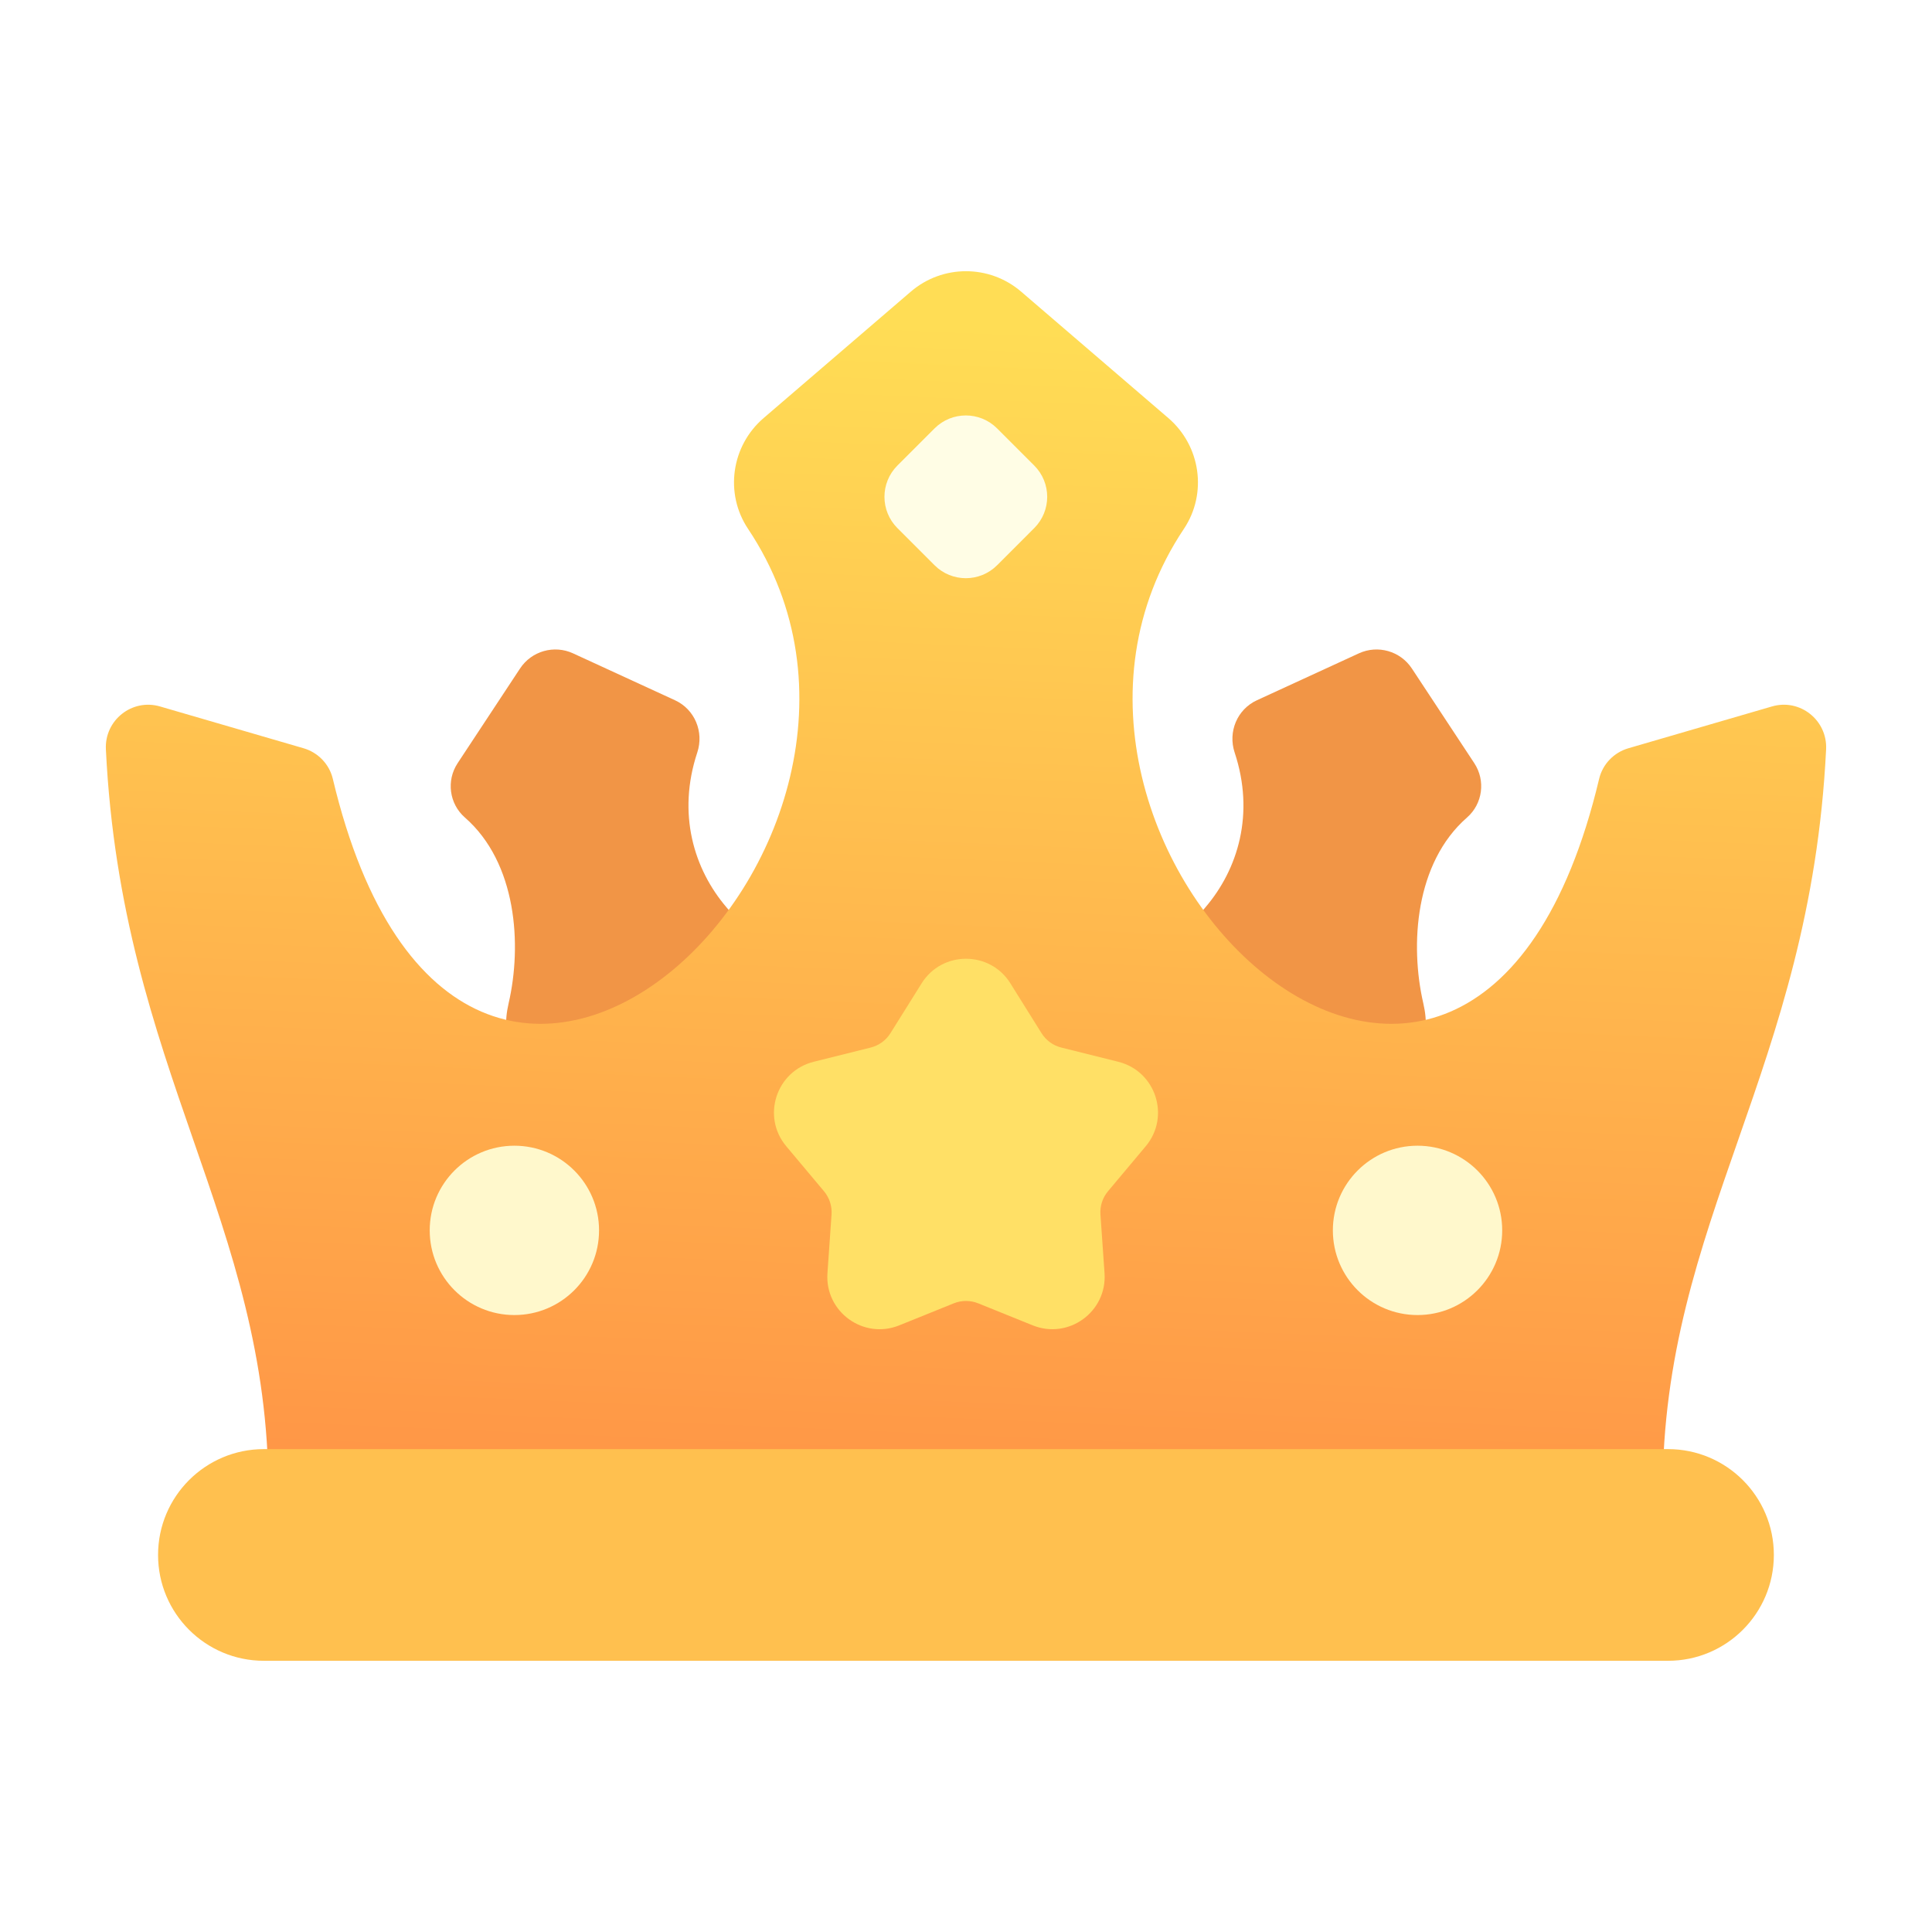
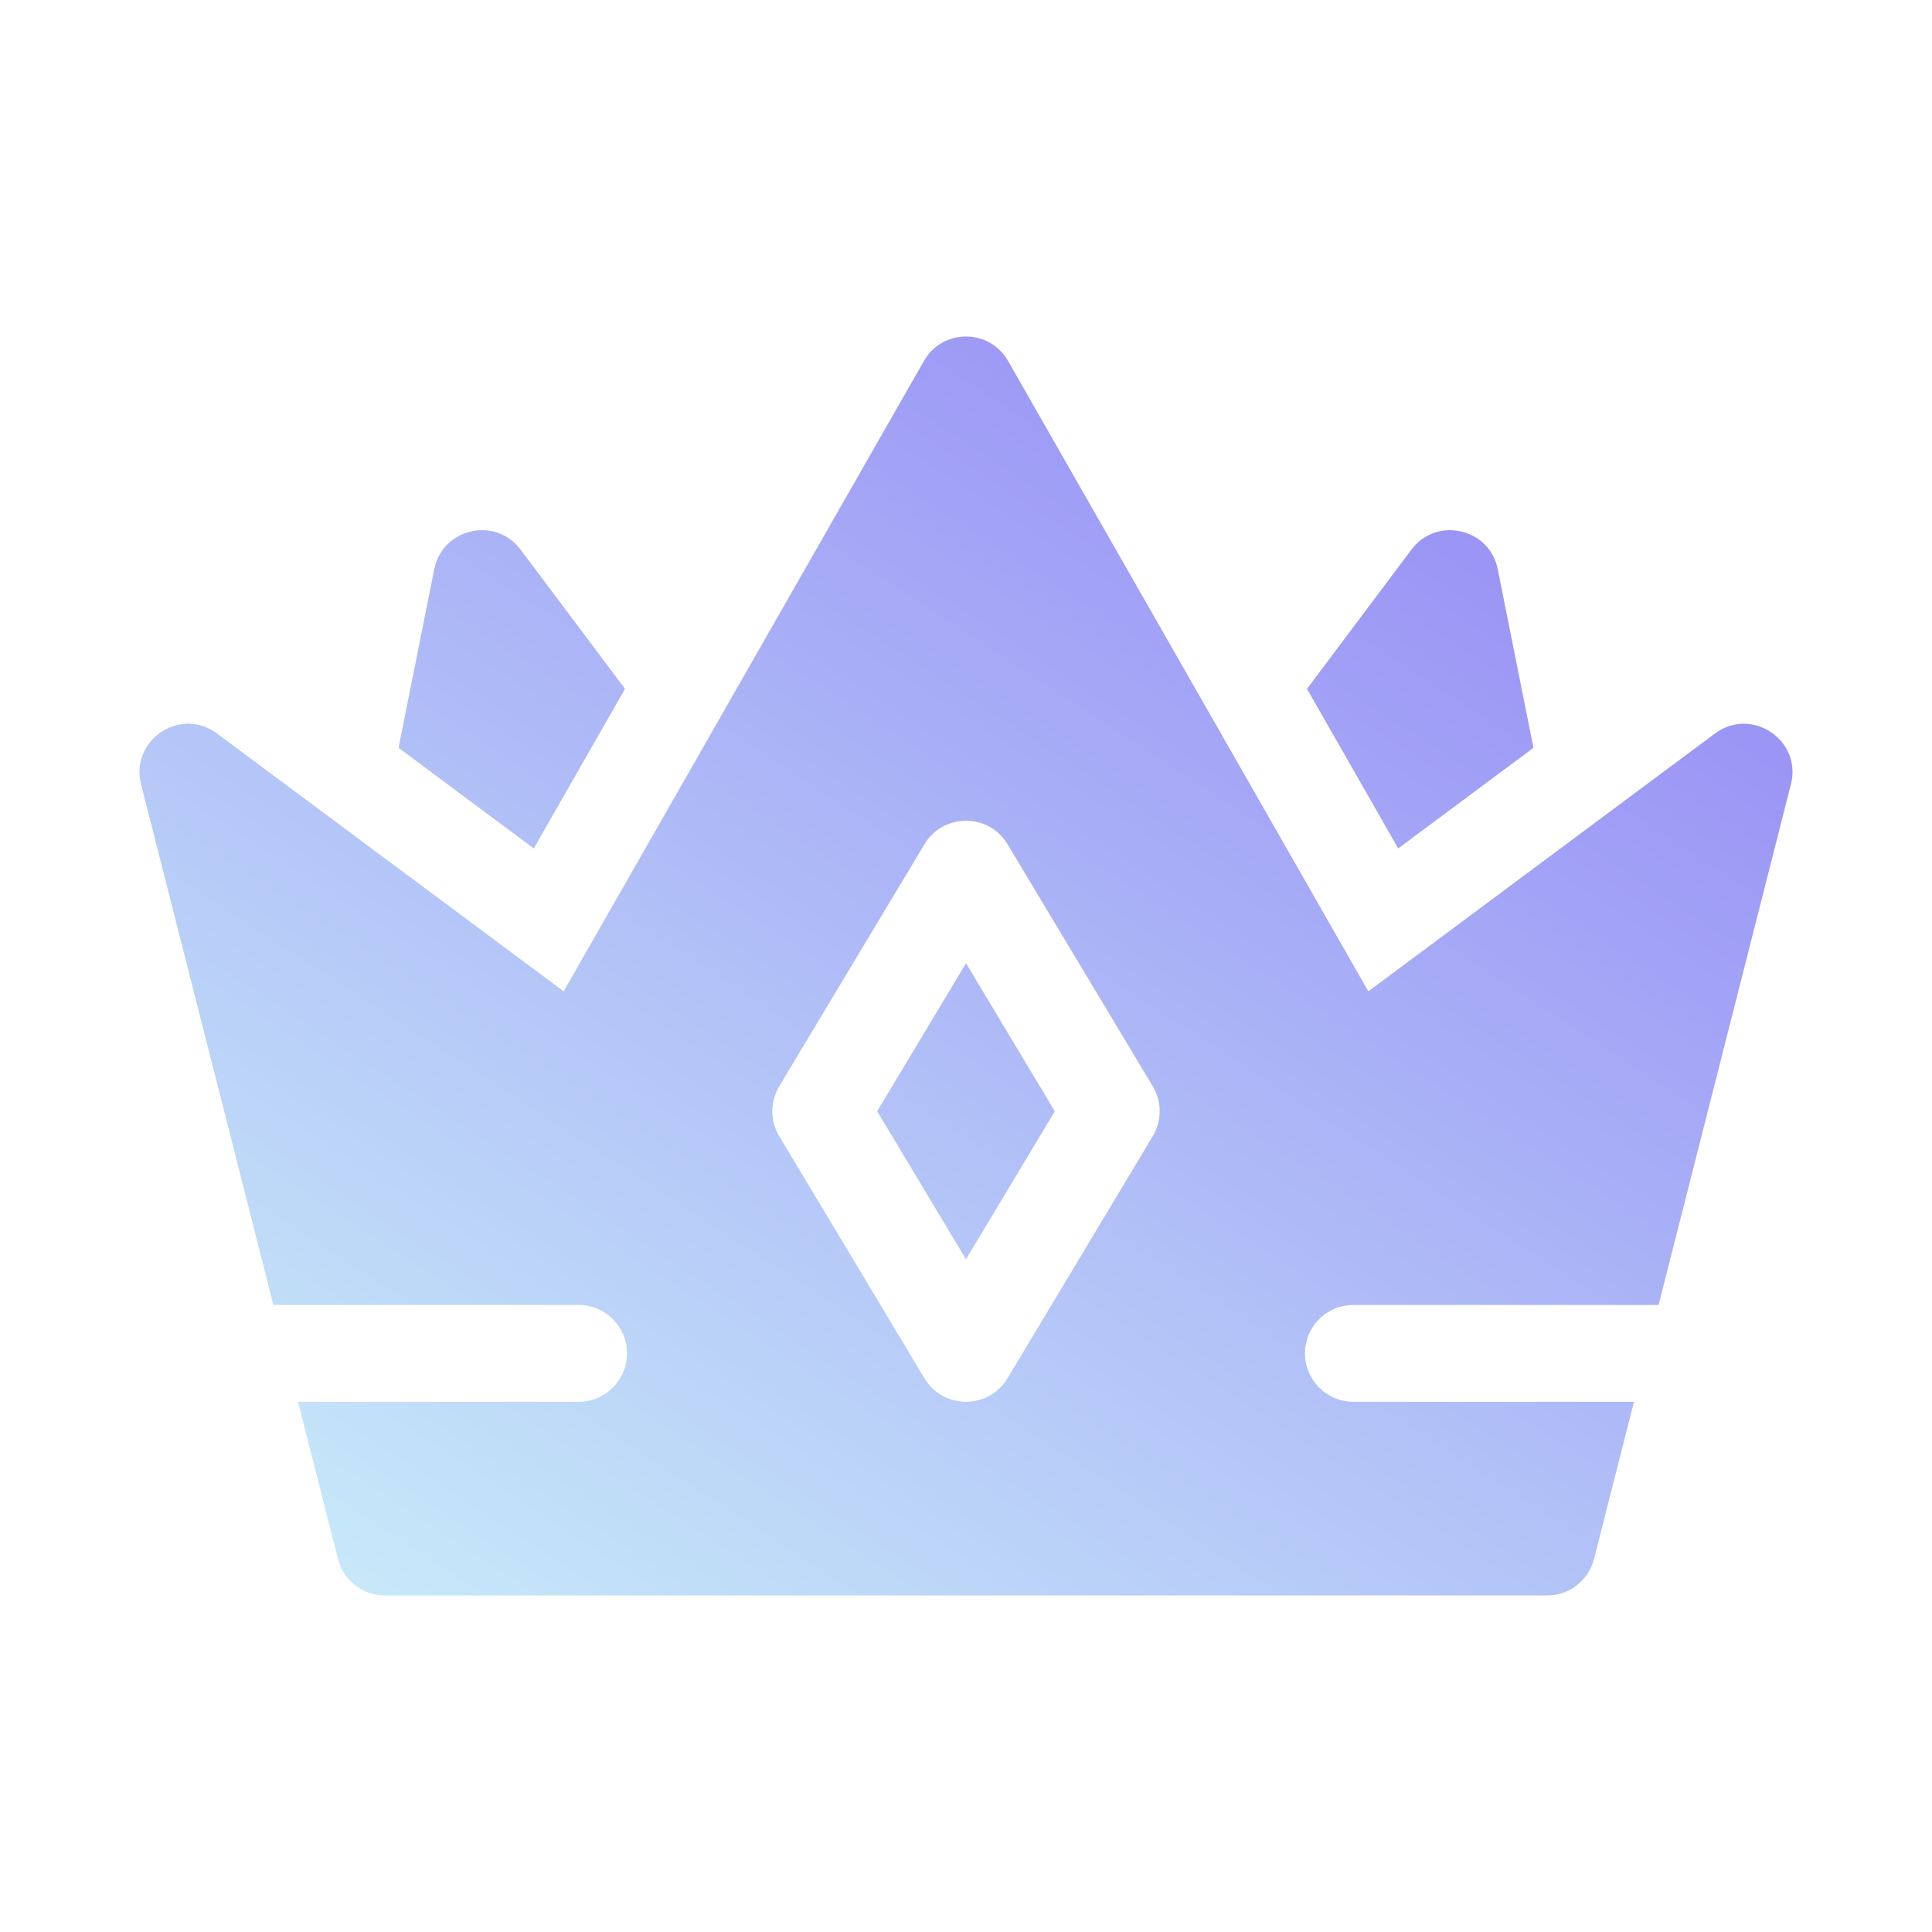
<svg xmlns="http://www.w3.org/2000/svg" xmlns:xlink="http://www.w3.org/1999/xlink" width="135.467mm" height="135.467mm" viewBox="0 0 135.467 135.467" version="1.1" id="svg1">
  <defs id="defs1">
-     <linearGradient xlink:href="#linearGradient259" id="linearGradient263" gradientUnits="userSpaceOnUse" x1="254.16" y1="74.257" x2="238.573" y2="437.204" />
-     <linearGradient id="linearGradient259">
-       <stop style="stop-color:#ffdd55;stop-opacity:1;" offset="0" id="stop258" />
-       <stop style="stop-color:#ff8f45;stop-opacity:1;" offset="1" id="stop259" />
+     <linearGradient id="linearGradient32">
+       <stop style="stop-color:#8f7ef4;stop-opacity:1" offset="0" id="stop32" />
+       <stop style="stop-color:#c6e8f9;stop-opacity:1" offset="1" id="stop33" />
    </linearGradient>
+     <linearGradient xlink:href="#linearGradient32" id="linearGradient2" x1="443.622" y1="-2.198" x2="128.029" y2="483.358" gradientUnits="userSpaceOnUse" />
  </defs>
  <g id="layer1" transform="translate(-23.97981,-51.70648)">
    <rect style="fill:none;stroke-width:0.366" id="rect1" width="135.467" height="135.467" x="23.98" y="51.706" />
-     <g id="g2" transform="matrix(9.273254,0,0,9.273254,-2234.777,-958.3594)">
-       <g id="g263" transform="matrix(0.02667556,0,0,0.02667556,244.0525,109.3961)">
-         <path d="m 113.97,213.97 c 14.71,12.85 16.23,36.08 12.39,52.69 -1.17,5.08 -0.99,9.17 1.4,17.25 23.84,3.35 49.08,-9.58 67.51,-32.55 -2.34,-5.8 -4.43,-8.75 -7.14,-11.92 -9.23,-10.79 -14.05,-26.51 -8.29,-43.89 1.94,-5.86 -0.71,-12.24 -6.32,-14.82 l -28.89,-13.29 c -5.38,-2.48 -11.77,-0.65 -15.03,4.3 l -17.69,26.83 c -3.25,4.93 -2.38,11.51 2.06,15.4 z" fill="#ffa000" id="path259" style="fill:#f19546;fill-opacity:1" />
-         <path d="m 398.03,213.97 c -14.71,12.85 -16.23,36.08 -12.39,52.69 1.17,5.08 0.99,9.17 -1.4,17.25 -23.84,3.35 -49.08,-9.58 -67.51,-32.55 2.34,-5.8 4.43,-8.75 7.14,-11.92 9.23,-10.79 14.05,-26.51 8.29,-43.89 -1.94,-5.86 0.71,-12.24 6.32,-14.82 l 28.89,-13.29 c 5.38,-2.48 11.77,-0.65 15.03,4.3 l 17.69,26.83 c 3.25,4.93 2.38,11.51 -2.06,15.4 z" fill="#ffa000" id="path260" style="fill:#f19546;fill-opacity:1" />
-         <path d="m 484.46,182.49 -40.69,11.85 c -4.12,1.2 -7.31,4.51 -8.3,8.69 -36.36,152.85 -177.39,18.46 -117.7,-70.87 6.71,-10.04 4.76,-23.54 -4.4,-31.41 L 271.64,64.91 c -8.99,-7.72 -22.28,-7.72 -31.27,0 l -41.73,35.84 c -9.16,7.87 -11.11,21.36 -4.4,31.41 59.69,89.33 -81.34,223.72 -117.7,70.87 -0.99,-4.18 -4.18,-7.49 -8.3,-8.69 L 27.55,182.49 C 19.61,180.18 11.8,186.4 12.21,194.66 16.65,285.67 58.29,328.18 58.29,405 h 395.19 c 0,-76.82 41.86,-119.33 46.33,-210.34 0.41,-8.26 -7.4,-14.49 -15.34,-12.17 z" fill="#ffc107" id="path261" style="fill:url(#linearGradient263)" />
-         <circle cx="128" cy="331" fill="#eceff1" r="24" id="circle261" style="fill:#fff8cc;fill-opacity:1" />
-         <circle cx="384" cy="331" fill="#eceff1" r="24" id="circle262" style="fill:#fff8cc;fill-opacity:1" />
-         <path d="M 455,453 H 57 c -16.57,0 -30,-13.43 -30,-30 0,-16.57 13.43,-30 30,-30 h 398 c 16.57,0 30,13.43 30,30 0,16.57 -13.43,30 -30,30 z" fill="#ffd54f" id="path262" style="fill:#ffc04f;fill-opacity:1" />
-         <rect fill="#eceff1" height="39.97" rx="12.54" transform="matrix(0.707,-0.707,0.707,0.707,-12.04,217.06)" width="39.97" x="236.02" y="103.08" id="rect262" style="fill:#fffde5;fill-opacity:1" />
-         <path d="m 268.59,260.98 8.83,14.12 c 1.27,2.04 3.28,3.5 5.61,4.08 l 16.15,4.03 c 10.64,2.65 14.83,15.54 7.78,23.94 l -10.7,12.76 c -1.54,1.84 -2.31,4.2 -2.14,6.6 l 1.16,16.61 c 0.76,10.94 -10.19,18.9 -20.36,14.8 l -15.44,-6.24 c -2.23,-0.9 -4.71,-0.9 -6.94,0 l -15.44,6.24 c -10.17,4.11 -21.13,-3.85 -20.36,-14.8 l 1.16,-16.61 c 0.17,-2.39 -0.6,-4.76 -2.14,-6.6 l -10.7,-12.76 c -7.05,-8.4 -2.86,-21.28 7.78,-23.94 l 16.15,-4.03 c 2.33,-0.58 4.34,-2.04 5.61,-4.08 l 8.83,-14.12 c 5.81,-9.3 19.36,-9.3 25.17,0 z" fill="#ffa000" id="path263" style="fill:#ffe066;fill-opacity:1" />
+     <g id="g7-7" transform="matrix(0.2263539,0,0,0.2263539,33.75978,61.48651)" style="fill:url(#linearGradient2)">
+       <g id="g2-9" style="fill:url(#linearGradient2)">
+         <g id="g1-5" style="fill:url(#linearGradient2)">
+           <path d="m 256.029,255.174 -27.51,45.85 27.51,45.85 27.51,-45.85 z m 0,0 -27.51,45.85 27.51,45.85 27.51,-45.85 z m 232.05,-71.19 -107.42,79.9 -111.61,-195.3 c -5.75,-10.07 -20.29,-10.06 -26.04,0 l -111.61,195.3 -107.42,-79.9 c -11.31,-8.41 -26.95,2.1 -23.49,15.74 l 41,161.3 h 94.54 c 8.28,0 15,6.72 15,15 0,8.28 -6.72,15 -15,15 h -86.92 l 12.38,48.7 c 1.69,6.64 7.68,11.3 14.54,11.3 h 360 c 6.86,0 12.85,-4.66 14.54,-11.3 l 12.38,-48.7 h -86.92 c -8.28,0 -15,-6.72 -15,-15 0,-8.28 6.72,-15 15,-15 h 94.54 l 41,-161.3 c 3.47,-13.67 -12.2,-24.13 -23.49,-15.74 z m -174.19,124.76 -45,75 c -5.8,9.67 -19.88,9.73 -25.72,0 l -45,-75 c -2.85,-4.75 -2.85,-10.69 0,-15.44 l 45,-75 c 5.8,-9.67 19.88,-9.73 25.72,0 l 45,75 c 2.85,4.75 2.85,10.69 0,15.44 z m -85.37,-7.72 27.51,45.85 27.51,-45.85 -27.51,-45.85 z" id="path1-431" style="fill:url(#linearGradient2)" />
+         </g>
+       </g>
+       <g id="g4-2" style="fill:url(#linearGradient2)">
+         <g id="g3-33" style="fill:url(#linearGradient2)">
+           <path d="m 150.399,170.184 -28.25,49.43 -41.9,-31.17 11.07,-55.36 c 2.54,-12.69 18.94,-16.41 26.71,-6.06 z" id="path2-4" style="fill:url(#linearGradient2)" />
+         </g>
+       </g>
+       <g id="g6-1" style="fill:url(#linearGradient2)">
+         <g id="g5-1" style="fill:url(#linearGradient2)">
+           <path d="m 431.809,188.444 -41.9,31.17 -28.25,-49.43 32.37,-43.16 c 7.76,-10.35 24.17,-6.63 26.71,6.06 z" id="path4-3" style="fill:url(#linearGradient2)" />
+         </g>
      </g>
    </g>
  </g>
</svg>
